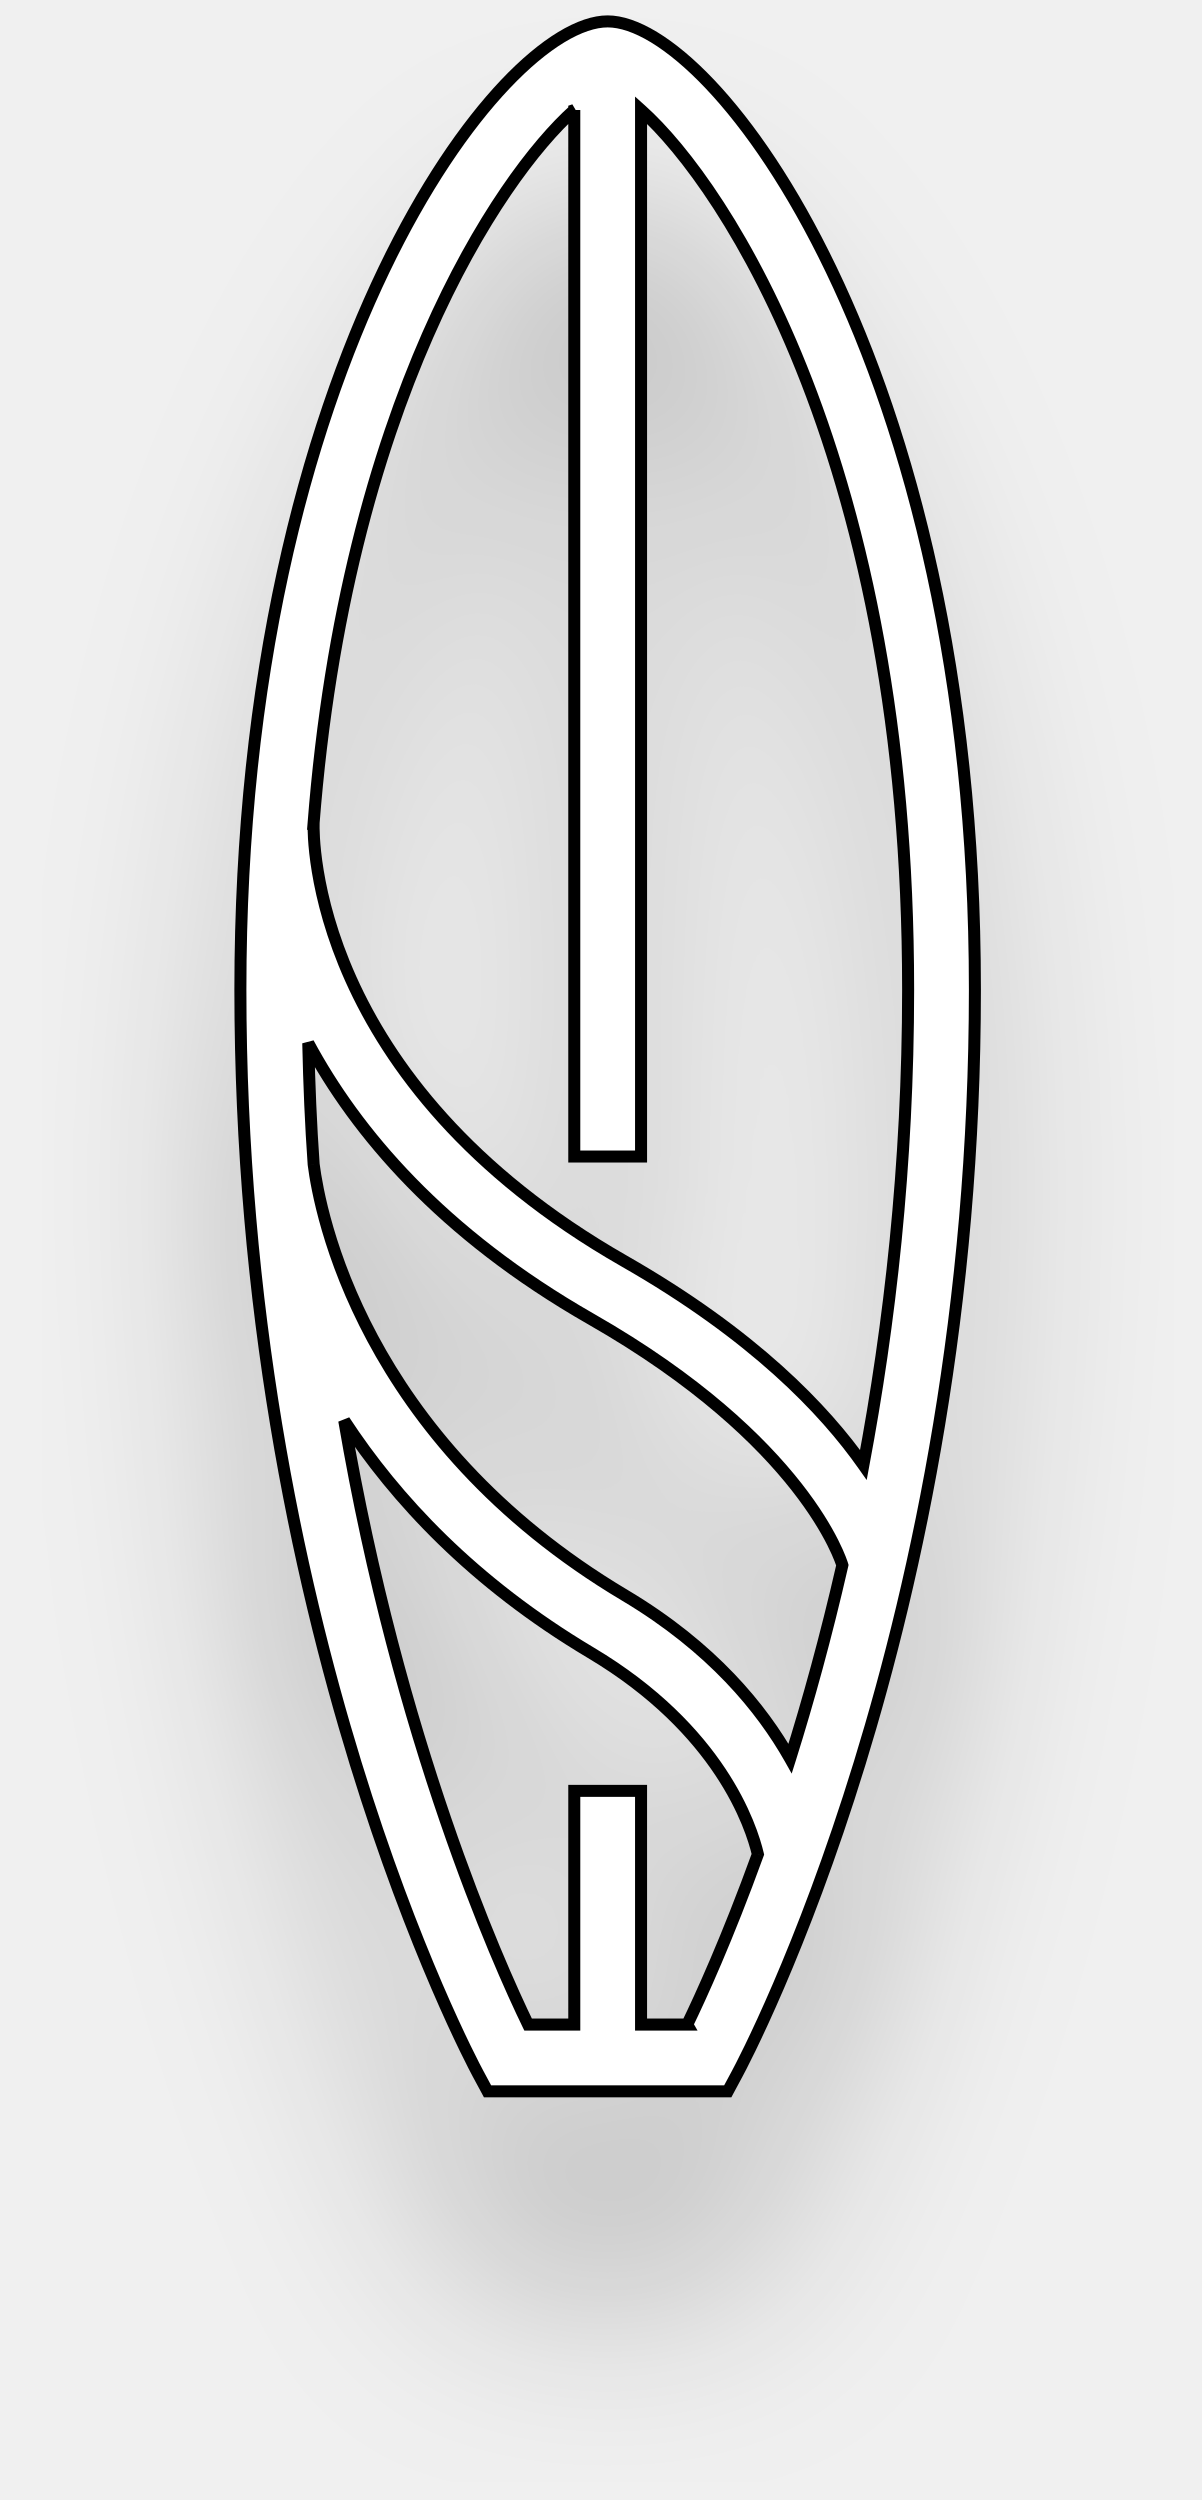
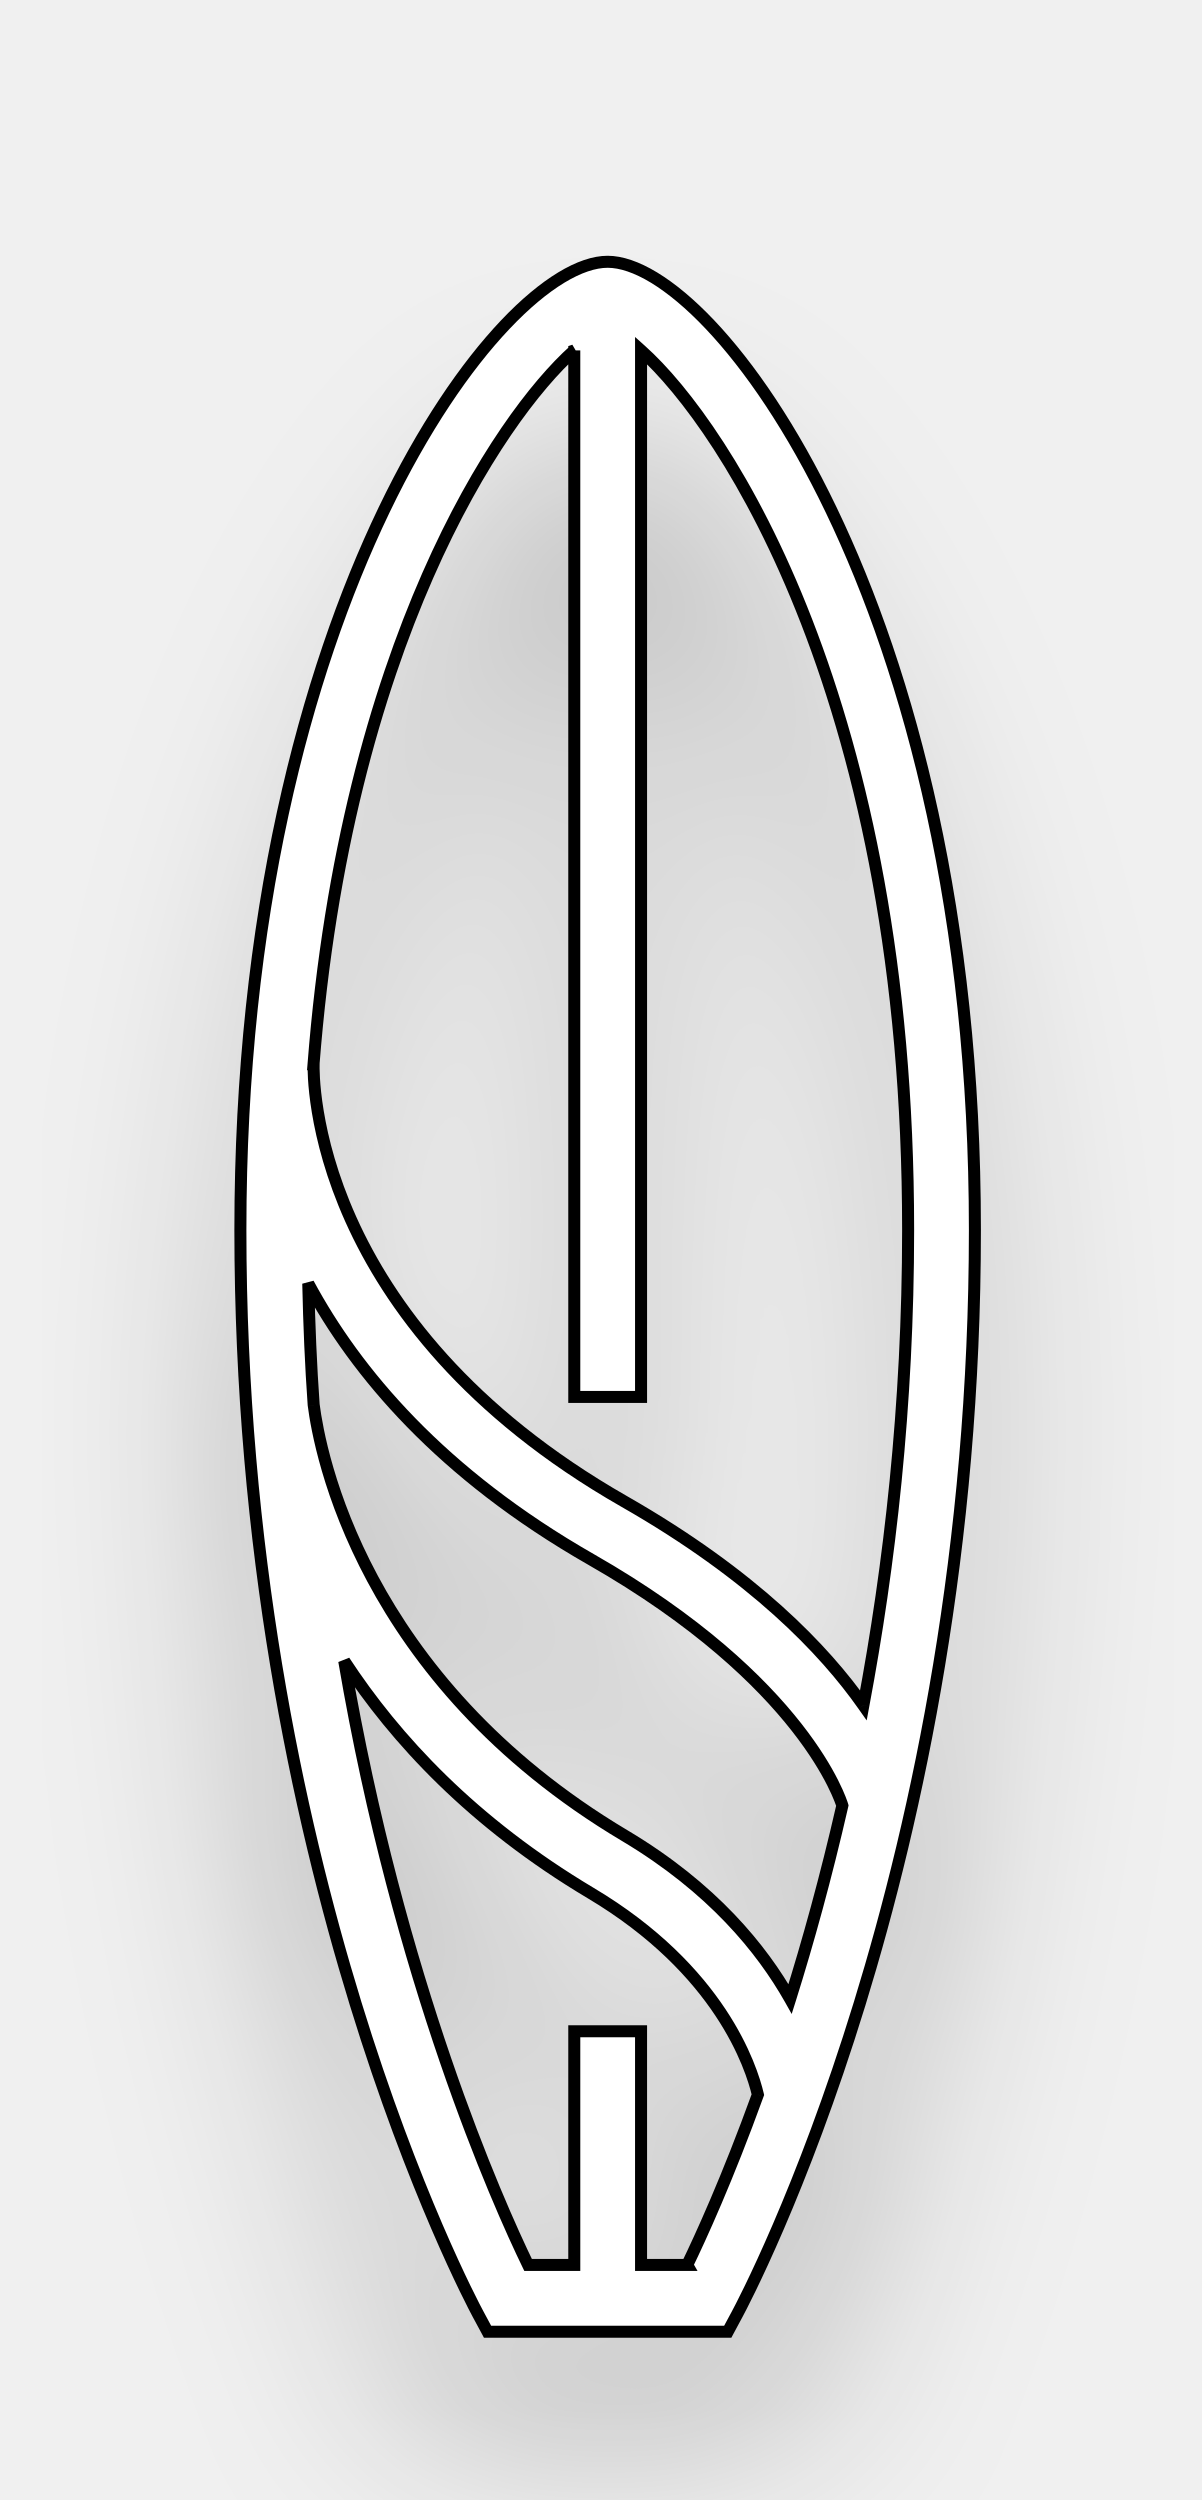
- <svg xmlns="http://www.w3.org/2000/svg" width="25" height="52" viewBox="0 0 25 52" fill="none">
+ <svg xmlns="http://www.w3.org/2000/svg" width="25" height="52" viewBox="0 0 25 42" fill="none">
  <g filter="url(#filter0_d)">
    <path fill-rule="evenodd" clip-rule="evenodd" d="M5 20.583C5 7.502 10.422 0.445 12.639 0.445C14.856 0.445 20.278 7.502 20.278 20.583C20.278 33.8 15.535 42.76 15.333 43.135L15.137 43.5H10.141L9.944 43.135C9.743 42.76 5 33.8 5 20.583ZM11.945 2.288V2.288L11.945 2.288L11.945 2.288ZM11.945 2.288V24.056H13.334V2.288C15.111 3.875 18.889 9.648 18.889 20.583C18.889 24.233 18.505 27.562 17.959 30.471C17.155 29.326 15.677 27.769 12.985 26.231C6.438 22.49 6.518 17.352 6.523 17.135H6.521C7.204 8.419 10.365 3.7 11.945 2.288ZM6.525 24.224C6.466 23.401 6.431 22.558 6.412 21.698C7.405 23.544 9.167 25.65 12.295 27.438C16.741 29.979 17.502 32.492 17.521 32.555L17.521 32.556C17.181 34.042 16.808 35.391 16.434 36.578C15.849 35.542 14.818 34.268 12.997 33.183C7.512 29.917 6.646 25.179 6.525 24.224ZM13.334 42.111H14.294L14.293 42.111C14.569 41.542 15.128 40.323 15.764 38.569C15.628 37.991 14.979 35.979 12.285 34.375C9.835 32.915 8.224 31.177 7.16 29.549C8.297 36.211 10.36 40.823 10.985 42.111H11.945V37.25H13.334V42.111Z" fill="white" />
    <path d="M12.639 0.445L12.639 0.32L12.639 0.32L12.639 0.445ZM15.333 43.135L15.443 43.194L15.443 43.194L15.333 43.135ZM15.137 43.5V43.625H15.212L15.247 43.559L15.137 43.5ZM10.141 43.5L10.031 43.559L10.066 43.625H10.141V43.5ZM9.944 43.135L9.834 43.194L9.834 43.194L9.944 43.135ZM11.945 2.288L11.904 2.17L11.82 2.199V2.288H11.945ZM11.945 2.288L12.028 2.381L11.905 2.17L11.945 2.288ZM11.945 24.056H11.82V24.181H11.945V24.056ZM13.334 24.056V24.181H13.459V24.056H13.334ZM13.334 2.288L13.417 2.195L13.209 2.009V2.288H13.334ZM17.959 30.471L17.856 30.542L18.027 30.785L18.081 30.494L17.959 30.471ZM12.985 26.231L12.923 26.34L12.923 26.34L12.985 26.231ZM6.523 17.135L6.648 17.139L6.651 17.01H6.523V17.135ZM6.521 17.135L6.397 17.126L6.386 17.26H6.521V17.135ZM6.412 21.698L6.522 21.639L6.287 21.701L6.412 21.698ZM6.525 24.224L6.4 24.233L6.401 24.24L6.525 24.224ZM12.295 27.438L12.233 27.546L12.233 27.546L12.295 27.438ZM17.521 32.555L17.401 32.592L17.401 32.592L17.521 32.555ZM17.521 32.556L17.643 32.584L17.65 32.551L17.641 32.52L17.521 32.556ZM16.434 36.578L16.326 36.64L16.467 36.891L16.554 36.616L16.434 36.578ZM12.997 33.183L13.061 33.075L13.061 33.075L12.997 33.183ZM14.294 42.111V42.236H14.509L14.402 42.049L14.294 42.111ZM13.334 42.111H13.209V42.236H13.334V42.111ZM14.293 42.111L14.181 42.057L14.152 42.116L14.185 42.173L14.293 42.111ZM15.764 38.569L15.881 38.612L15.894 38.577L15.886 38.541L15.764 38.569ZM12.285 34.375L12.221 34.482L12.221 34.482L12.285 34.375ZM7.16 29.549L7.264 29.48L7.037 29.57L7.16 29.549ZM10.985 42.111L10.872 42.166L10.906 42.236H10.985V42.111ZM11.945 42.111V42.236H12.07V42.111H11.945ZM11.945 37.25V37.125H11.82V37.25H11.945ZM13.334 37.25H13.459V37.125H13.334V37.25ZM12.639 0.32C12.33 0.32 11.98 0.442 11.609 0.667C11.237 0.893 10.835 1.227 10.419 1.666C9.588 2.544 8.696 3.846 7.875 5.555C6.234 8.973 4.875 14.026 4.875 20.583H5.125C5.125 14.06 6.477 9.044 8.101 5.663C8.913 3.972 9.791 2.693 10.601 1.838C11.005 1.411 11.39 1.092 11.739 0.88C12.089 0.668 12.393 0.57 12.639 0.57L12.639 0.32ZM20.403 20.583C20.403 14.026 19.044 8.972 17.402 5.555C16.582 3.846 15.69 2.544 14.859 1.666C14.443 1.227 14.041 0.893 13.669 0.667C13.297 0.442 12.947 0.32 12.639 0.32L12.639 0.57C12.885 0.57 13.189 0.668 13.539 0.88C13.887 1.092 14.273 1.411 14.677 1.838C15.486 2.692 16.365 3.972 17.177 5.663C18.801 9.044 20.153 14.06 20.153 20.583H20.403ZM15.443 43.194C15.65 42.81 20.403 33.829 20.403 20.583H20.153C20.153 33.772 15.419 42.711 15.223 43.076L15.443 43.194ZM15.247 43.559L15.443 43.194L15.223 43.076L15.027 43.441L15.247 43.559ZM10.141 43.625H15.137V43.375H10.141V43.625ZM9.834 43.194L10.031 43.559L10.251 43.441L10.055 43.076L9.834 43.194ZM4.875 20.583C4.875 33.829 9.628 42.81 9.834 43.194L10.055 43.076C9.858 42.711 5.125 33.772 5.125 20.583H4.875ZM11.82 2.288V2.288H12.07V2.288H11.82ZM11.905 2.17L11.904 2.17L11.985 2.407L11.985 2.407L11.905 2.17ZM12.028 2.382L12.028 2.381L11.861 2.195L11.861 2.195L12.028 2.382ZM12.07 24.056V2.288H11.82V24.056H12.07ZM13.334 23.931H11.945V24.181H13.334V23.931ZM13.209 2.288V24.056H13.459V2.288H13.209ZM19.014 20.583C19.014 9.622 15.228 3.811 13.417 2.195L13.25 2.382C14.995 3.939 18.764 9.674 18.764 20.583H19.014ZM18.081 30.494C18.63 27.579 19.014 24.241 19.014 20.583H18.764C18.764 24.224 18.381 27.546 17.836 30.447L18.081 30.494ZM12.923 26.34C15.6 27.869 17.064 29.414 17.856 30.542L18.061 30.399C17.246 29.239 15.754 27.669 13.047 26.122L12.923 26.34ZM6.398 17.132C6.392 17.376 6.322 22.567 12.923 26.34L13.047 26.122C6.554 22.412 6.643 17.329 6.648 17.139L6.398 17.132ZM6.521 17.26H6.523V17.01H6.521V17.26ZM11.861 2.195C10.252 3.634 7.081 8.386 6.397 17.126L6.646 17.145C7.326 8.452 10.478 3.767 12.028 2.382L11.861 2.195ZM6.287 21.701C6.306 22.562 6.341 23.408 6.4 24.233L6.649 24.215C6.591 23.395 6.556 22.553 6.537 21.696L6.287 21.701ZM12.357 27.329C9.25 25.553 7.504 23.464 6.522 21.639L6.302 21.758C7.306 23.624 9.085 25.747 12.233 27.546L12.357 27.329ZM17.641 32.519C17.613 32.426 16.832 29.887 12.357 27.329L12.233 27.546C16.65 30.071 17.391 32.557 17.401 32.592L17.641 32.519ZM17.641 32.52L17.64 32.519L17.401 32.592L17.401 32.592L17.641 32.52ZM16.554 36.616C16.928 35.425 17.302 34.073 17.643 32.584L17.399 32.528C17.06 34.011 16.687 35.356 16.315 36.541L16.554 36.616ZM12.933 33.29C14.734 34.363 15.75 35.621 16.326 36.64L16.543 36.517C15.948 35.463 14.902 34.172 13.061 33.075L12.933 33.29ZM6.401 24.24C6.525 25.215 7.403 29.997 12.933 33.29L13.061 33.075C7.622 29.837 6.768 25.143 6.649 24.209L6.401 24.24ZM14.294 41.986H13.334V42.236H14.294V41.986ZM14.185 42.173L14.185 42.174L14.402 42.049L14.402 42.049L14.185 42.173ZM15.646 38.527C15.013 40.276 14.455 41.49 14.181 42.057L14.406 42.166C14.684 41.593 15.244 40.37 15.881 38.612L15.646 38.527ZM12.221 34.482C14.879 36.065 15.512 38.044 15.642 38.598L15.886 38.541C15.744 37.938 15.079 35.893 12.349 34.268L12.221 34.482ZM7.055 29.617C8.129 31.26 9.754 33.012 12.221 34.482L12.349 34.268C9.917 32.818 8.319 31.094 7.264 29.48L7.055 29.617ZM11.097 42.057C10.476 40.776 8.418 36.175 7.283 29.528L7.037 29.57C8.176 36.246 10.243 40.87 10.872 42.166L11.097 42.057ZM11.945 41.986H10.985V42.236H11.945V41.986ZM11.82 37.25V42.111H12.07V37.25H11.82ZM13.334 37.125H11.945V37.375H13.334V37.125ZM13.459 42.111V37.25H13.209V42.111H13.459Z" fill="black" />
  </g>
  <defs>
    <filter id="filter0_d" x="0.875" y="0.32" width="23.528" height="51.305" filterUnits="userSpaceOnUse" color-interpolation-filters="sRGB">
      <feFlood flood-opacity="0" result="BackgroundImageFix" />
      <feColorMatrix in="SourceAlpha" type="matrix" values="0 0 0 0 0 0 0 0 0 0 0 0 0 0 0 0 0 0 127 0" />
      <feOffset dy="4" />
      <feGaussianBlur stdDeviation="2" />
      <feColorMatrix type="matrix" values="0 0 0 0 0 0 0 0 0 0 0 0 0 0 0 0 0 0 0.25 0" />
      <feBlend mode="normal" in2="BackgroundImageFix" result="effect1_dropShadow" />
      <feBlend mode="normal" in="SourceGraphic" in2="effect1_dropShadow" result="shape" />
    </filter>
  </defs>
</svg>
